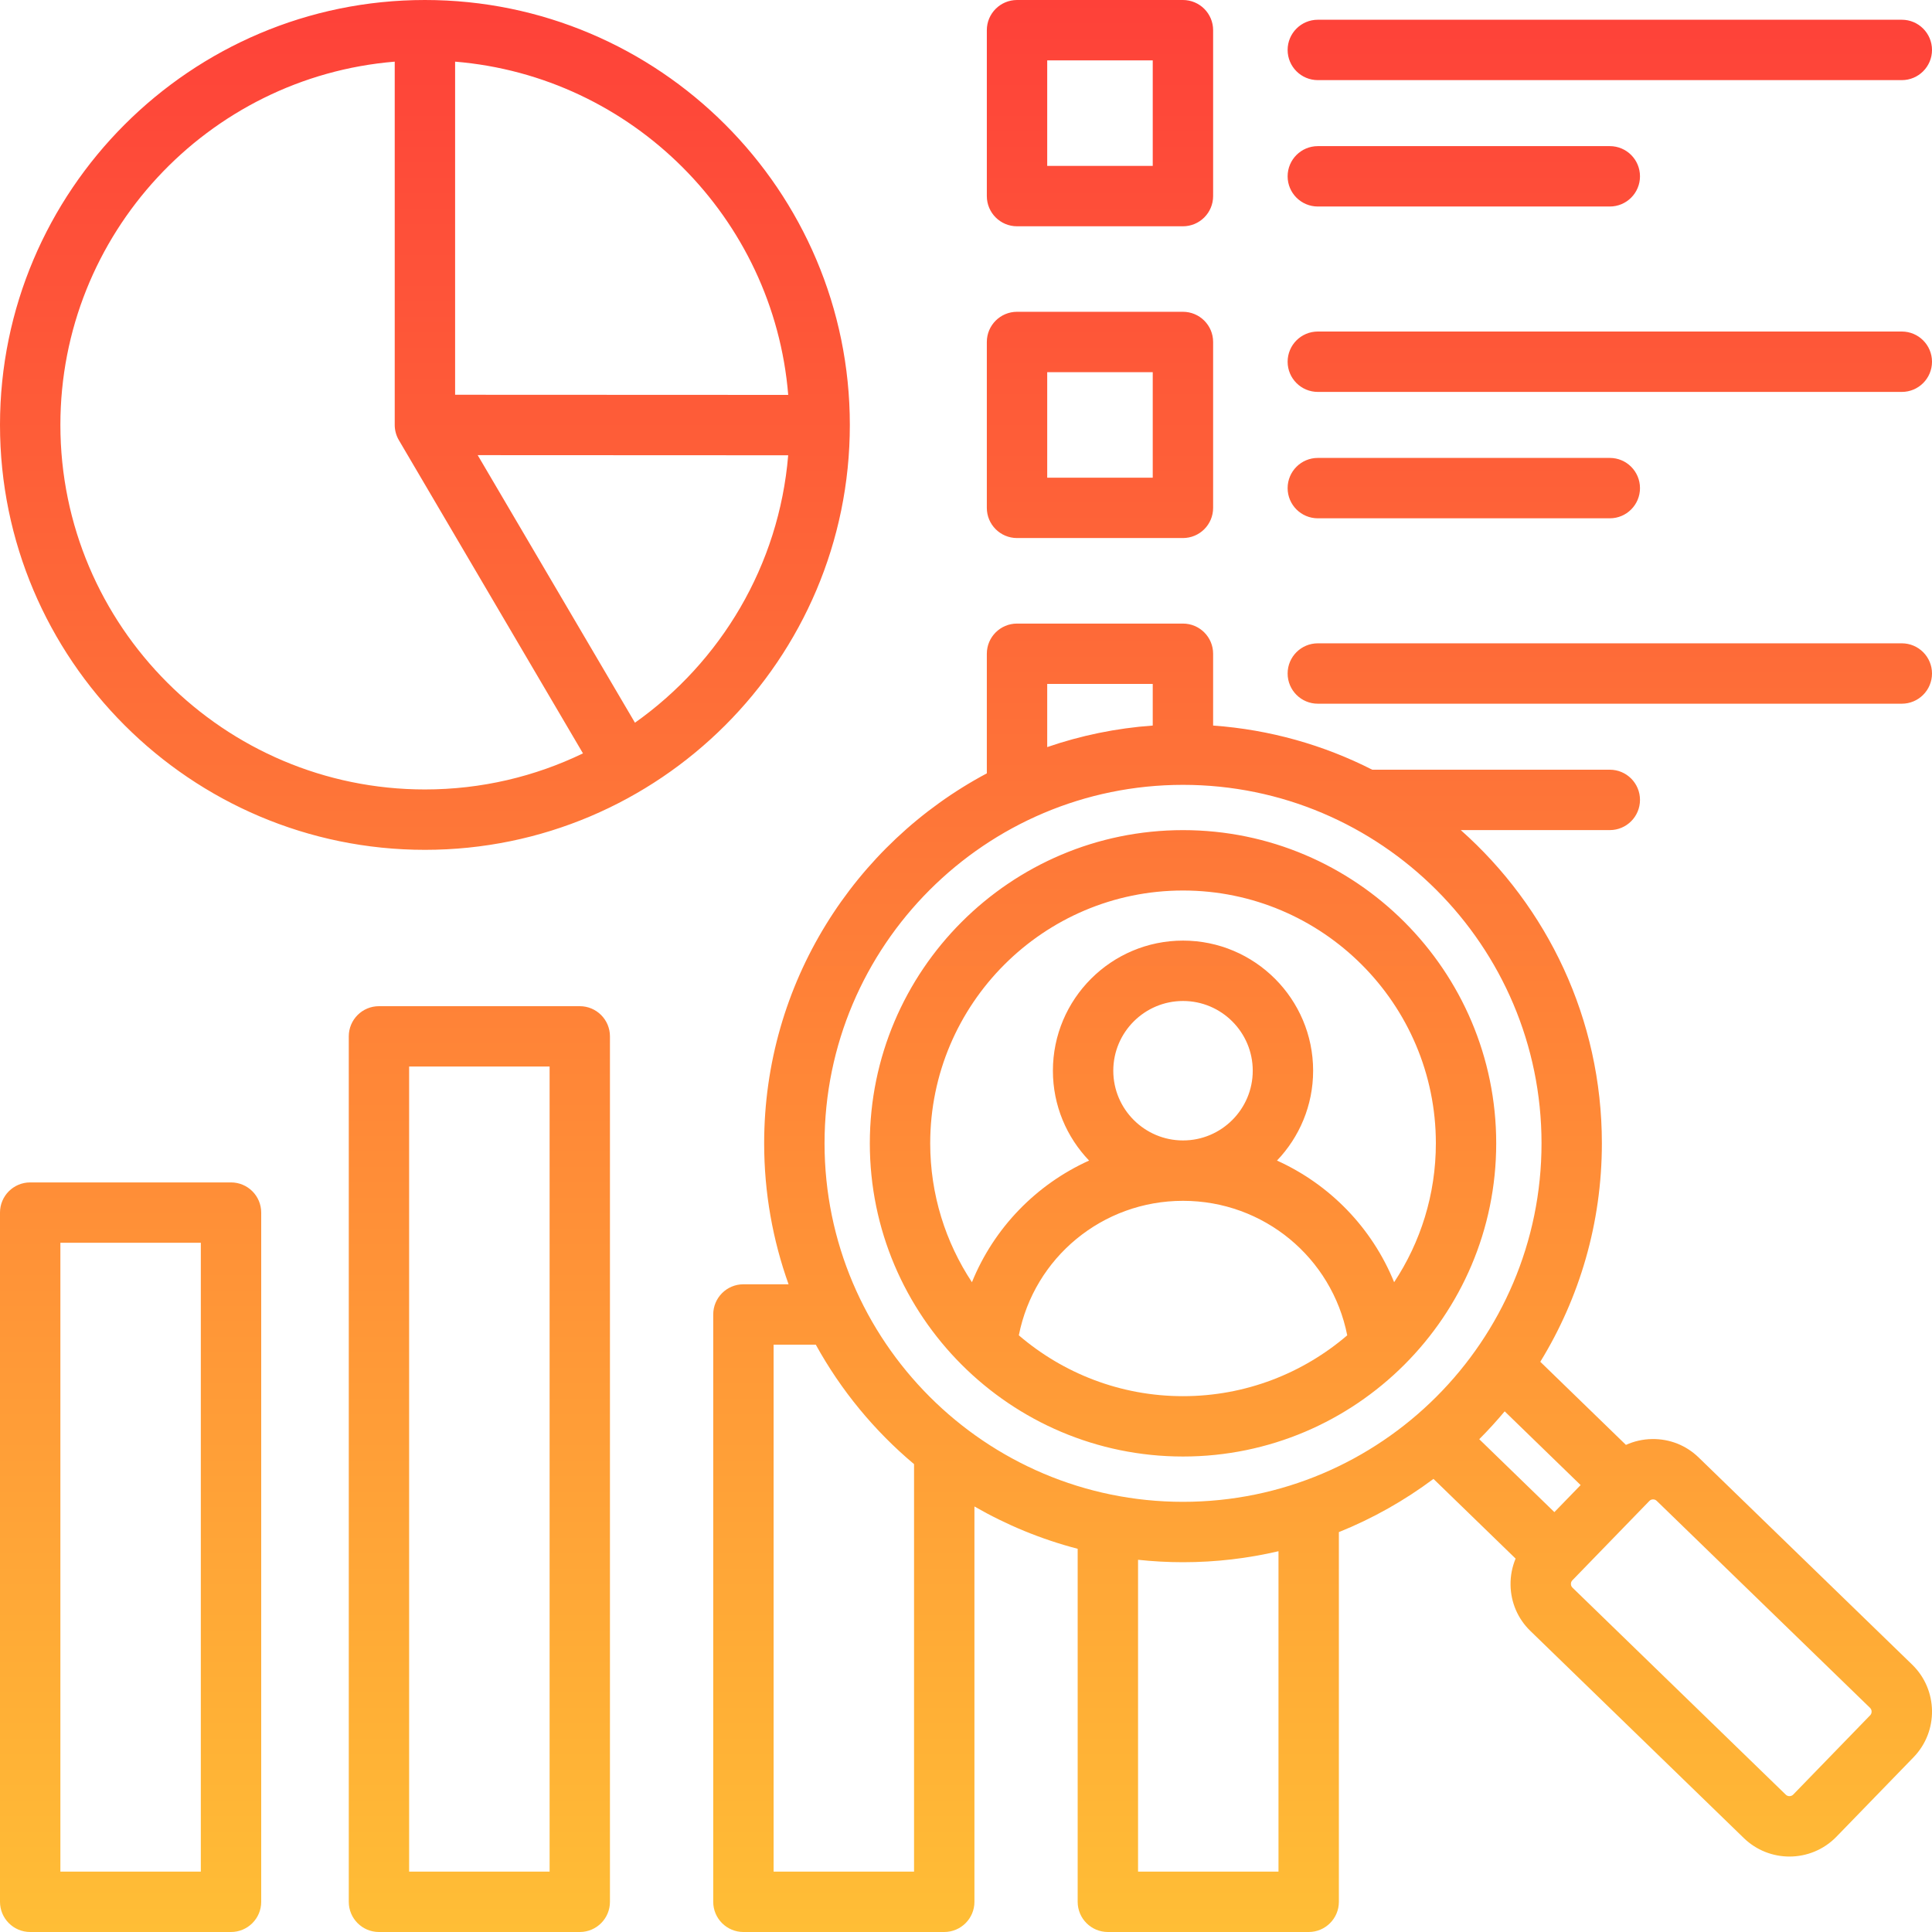
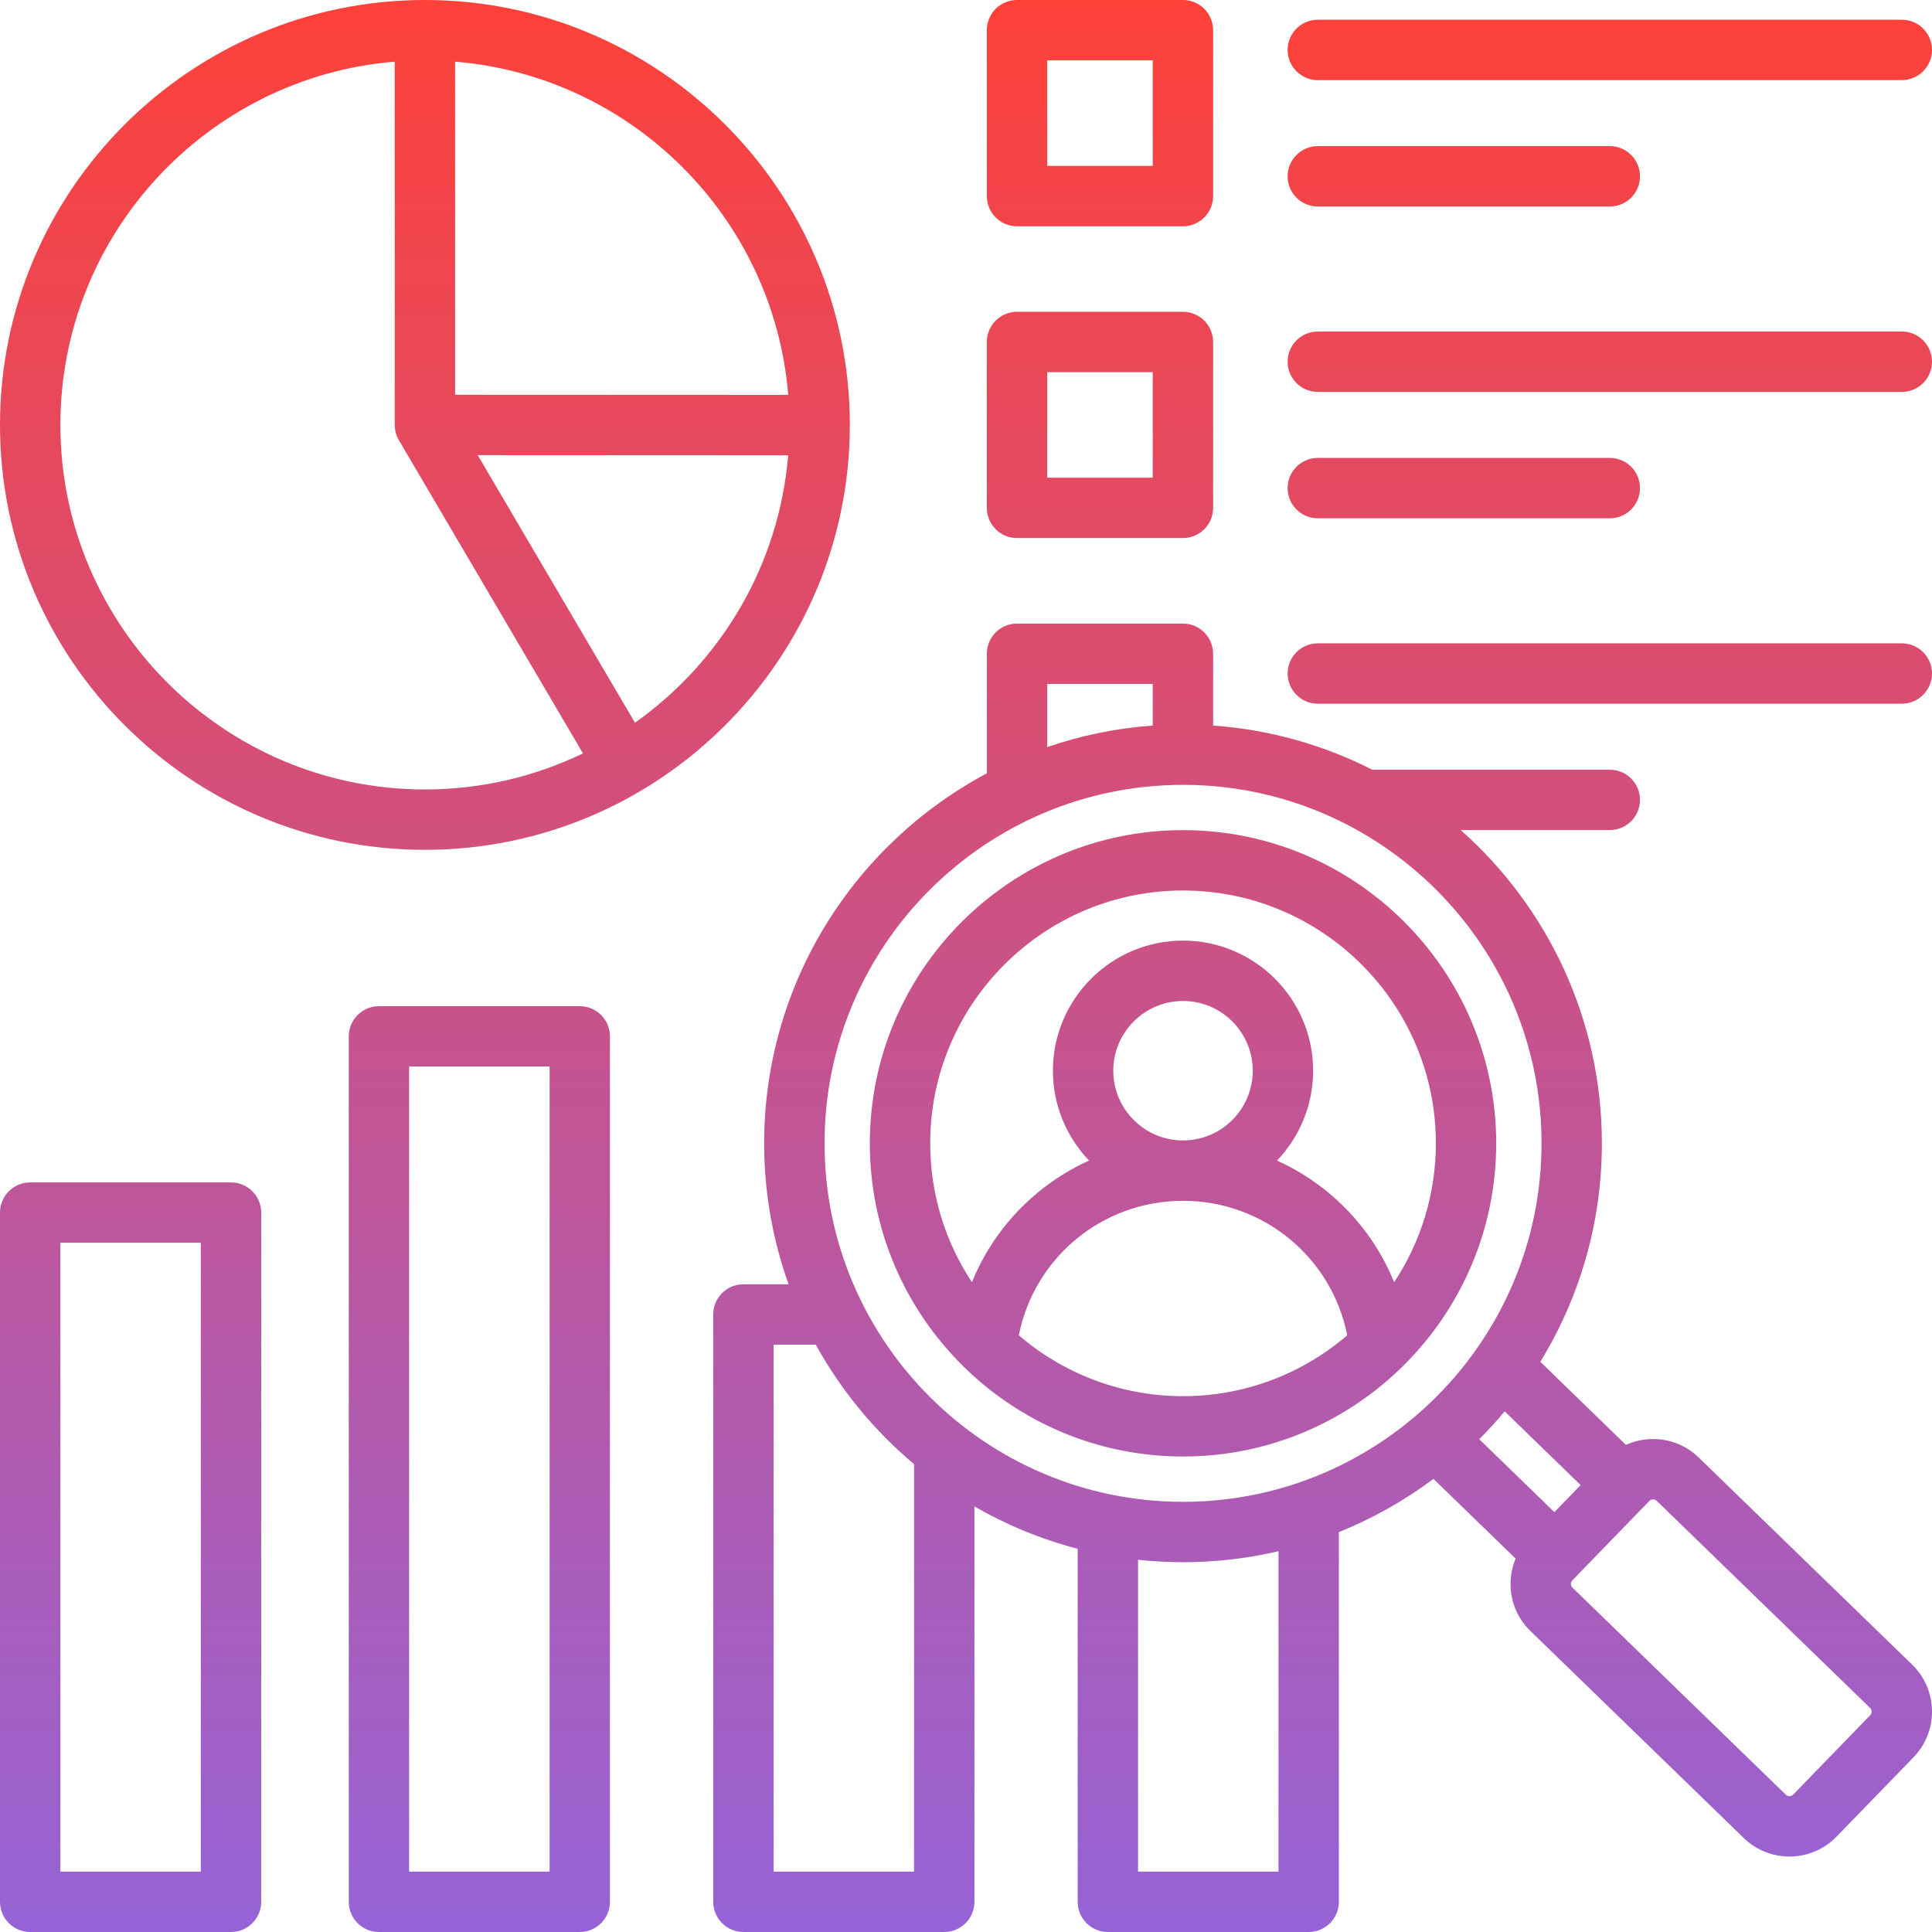
<svg xmlns="http://www.w3.org/2000/svg" width="55" height="55" viewBox="0 0 55 55" fill="none">
  <path d="M36.656 19.173C36.656 18.699 37.041 18.314 37.516 18.314H54.141C54.615 18.314 55 18.699 55 19.173C55 19.648 54.615 20.033 54.141 20.033H37.516C37.041 20.033 36.656 19.648 36.656 19.173ZM0 12.097C0 5.427 5.427 0 12.097 0C18.767 0 24.193 5.427 24.193 12.097C24.193 18.767 18.767 24.193 12.097 24.193C5.427 24.193 0 18.767 0 12.097ZM22.438 12.961L13.599 12.957L18.076 20.574C20.514 18.849 22.178 16.101 22.438 12.961ZM12.956 1.755V11.238L22.439 11.242C22.026 6.201 17.996 2.17 12.956 1.755ZM1.719 12.097C1.719 17.819 6.374 22.474 12.097 22.474C13.708 22.474 15.234 22.105 16.596 21.447L11.356 12.532C11.278 12.4 11.237 12.25 11.237 12.097V1.755C5.915 2.193 1.719 6.664 1.719 12.097ZM37.516 2.281H54.141C54.615 2.281 55 1.896 55 1.422C55 0.947 54.615 0.562 54.141 0.562H37.516C37.041 0.562 36.656 0.947 36.656 1.422C36.656 1.896 37.041 2.281 37.516 2.281ZM37.516 5.879H45.828C46.303 5.879 46.687 5.494 46.687 5.02C46.687 4.545 46.303 4.16 45.828 4.16H37.516C37.041 4.16 36.656 4.545 36.656 5.02C36.656 5.494 37.041 5.879 37.516 5.879ZM28.093 5.582V0.859C28.093 0.385 28.478 0 28.953 0H33.675C34.15 0 34.535 0.385 34.535 0.859V5.582C34.535 6.057 34.15 6.442 33.675 6.442H28.953C28.478 6.442 28.093 6.057 28.093 5.582ZM29.812 4.723H32.816V1.719H29.812V4.723ZM37.516 11.157H54.141C54.615 11.157 55 10.772 55 10.298C55 9.823 54.615 9.438 54.141 9.438H37.516C37.041 9.438 36.656 9.823 36.656 10.298C36.656 10.772 37.041 11.157 37.516 11.157ZM37.516 14.755H45.828C46.303 14.755 46.687 14.37 46.687 13.896C46.687 13.421 46.303 13.036 45.828 13.036H37.516C37.041 13.036 36.656 13.421 36.656 13.896C36.656 14.37 37.041 14.755 37.516 14.755ZM28.093 14.458V9.735C28.093 9.261 28.478 8.876 28.953 8.876H33.675C34.15 8.876 34.535 9.261 34.535 9.735V14.458C34.535 14.933 34.15 15.317 33.675 15.317H28.953C28.478 15.317 28.093 14.933 28.093 14.458ZM29.812 13.599H32.816V10.595H29.812V13.599ZM7.436 34.52V54.141C7.436 54.615 7.051 55 6.576 55H0.859C0.385 55 0 54.615 0 54.141V34.52C0 34.045 0.385 33.661 0.859 33.661H6.576C7.051 33.661 7.436 34.045 7.436 34.52ZM5.717 35.379H1.719V53.281H5.717V35.379ZM54.474 50.026L52.281 52.286C51.916 52.663 51.429 52.852 50.942 52.852C50.474 52.852 50.005 52.677 49.643 52.326L43.567 46.43C43.21 46.084 43.009 45.618 43.002 45.119C42.998 44.857 43.049 44.604 43.146 44.37L40.808 42.101C39.985 42.716 39.081 43.227 38.115 43.616V54.141C38.115 54.615 37.73 55 37.256 55H31.539C31.064 55 30.679 54.615 30.679 54.141V44.091C29.638 43.82 28.651 43.411 27.74 42.886V54.141C27.74 54.615 27.355 55 26.88 55H21.163C20.689 55 20.304 54.615 20.304 54.141V37.42C20.304 36.946 20.689 36.561 21.163 36.561H22.449C22 35.306 21.754 33.956 21.754 32.548C21.754 27.99 24.325 24.022 28.093 22.016V18.611C28.093 18.136 28.478 17.752 28.953 17.752H33.675C34.15 17.752 34.535 18.136 34.535 18.611V20.655C36.155 20.771 37.687 21.211 39.065 21.912H45.828C46.303 21.912 46.687 22.297 46.687 22.771C46.687 23.246 46.303 23.631 45.828 23.631H41.585C44.048 25.817 45.602 29.004 45.602 32.548C45.602 34.825 44.961 36.955 43.849 38.767L46.287 41.133C46.518 41.029 46.77 40.97 47.031 40.967C47.533 40.959 48.002 41.146 48.358 41.492L54.435 47.388C55.173 48.104 55.191 49.288 54.474 50.026ZM42.835 40.178C42.605 40.453 42.364 40.718 42.111 40.971L44.25 43.047L44.997 42.277L42.835 40.178ZM29.812 21.268C30.765 20.94 31.772 20.73 32.816 20.655V19.47H29.812V21.268ZM23.473 32.548C23.473 38.176 28.051 42.754 33.678 42.754C39.306 42.754 43.884 38.176 43.884 32.548C43.884 26.921 39.306 22.343 33.678 22.343C28.051 22.343 23.473 26.921 23.473 32.548ZM26.021 41.681C24.892 40.733 23.94 39.58 23.224 38.28H22.023V53.281H26.021V41.681ZM36.396 44.16C35.523 44.364 34.613 44.473 33.678 44.473C33.246 44.473 32.819 44.449 32.398 44.404V53.281H36.396V44.16ZM53.238 48.621L47.162 42.725C47.128 42.692 47.088 42.685 47.06 42.685C47.059 42.685 47.058 42.685 47.057 42.685C47.029 42.685 46.988 42.693 46.955 42.728L44.761 44.989C44.727 45.024 44.72 45.065 44.721 45.093C44.721 45.121 44.729 45.162 44.764 45.196L50.84 51.093C50.896 51.147 50.993 51.145 51.047 51.09L53.241 48.829C53.295 48.773 53.294 48.676 53.238 48.621ZM17.364 29.503V54.141C17.364 54.615 16.98 55 16.505 55H10.788C10.313 55 9.929 54.615 9.929 54.141V29.503C9.929 29.028 10.313 28.644 10.788 28.644H16.505C16.979 28.644 17.364 29.028 17.364 29.503ZM15.646 30.362H11.647V53.281H15.646V30.362ZM24.762 32.548C24.762 27.632 28.762 23.632 33.678 23.632C38.595 23.632 42.594 27.632 42.594 32.548C42.594 37.465 38.595 41.464 33.678 41.464C28.762 41.464 24.762 37.465 24.762 32.548ZM33.678 39.746C35.462 39.746 37.094 39.092 38.353 38.014C37.915 35.803 35.976 34.185 33.678 34.185C31.38 34.185 29.441 35.803 29.004 38.014C30.262 39.092 31.895 39.746 33.678 39.746ZM33.678 32.466C34.773 32.466 35.663 31.575 35.663 30.481C35.663 29.386 34.773 28.496 33.678 28.496C32.584 28.496 31.693 29.386 31.693 30.481C31.693 31.575 32.584 32.466 33.678 32.466ZM26.481 32.548C26.481 34.008 26.919 35.367 27.669 36.502C28.297 34.954 29.5 33.718 31.004 33.039C30.367 32.374 29.974 31.473 29.974 30.481C29.974 28.438 31.636 26.777 33.678 26.777C35.721 26.777 37.382 28.438 37.382 30.481C37.382 31.473 36.989 32.374 36.353 33.039C37.857 33.718 39.06 34.954 39.688 36.502C40.438 35.367 40.876 34.008 40.876 32.548C40.876 28.58 37.647 25.351 33.678 25.351C29.71 25.351 26.481 28.58 26.481 32.548Z" fill="url(#paint0_linear_431_203)" />
  <defs>
    <linearGradient id="paint0_linear_431_203" x1="27.5" y1="0" x2="27.5" y2="55" gradientUnits="userSpaceOnUse">
      <stop stop-color="#FE4139" />
-       <stop offset="1" stop-color="#FFBE36" />
+       <stop offset="1" stop-color="#9663d7" />
    </linearGradient>
  </defs>
</svg>
